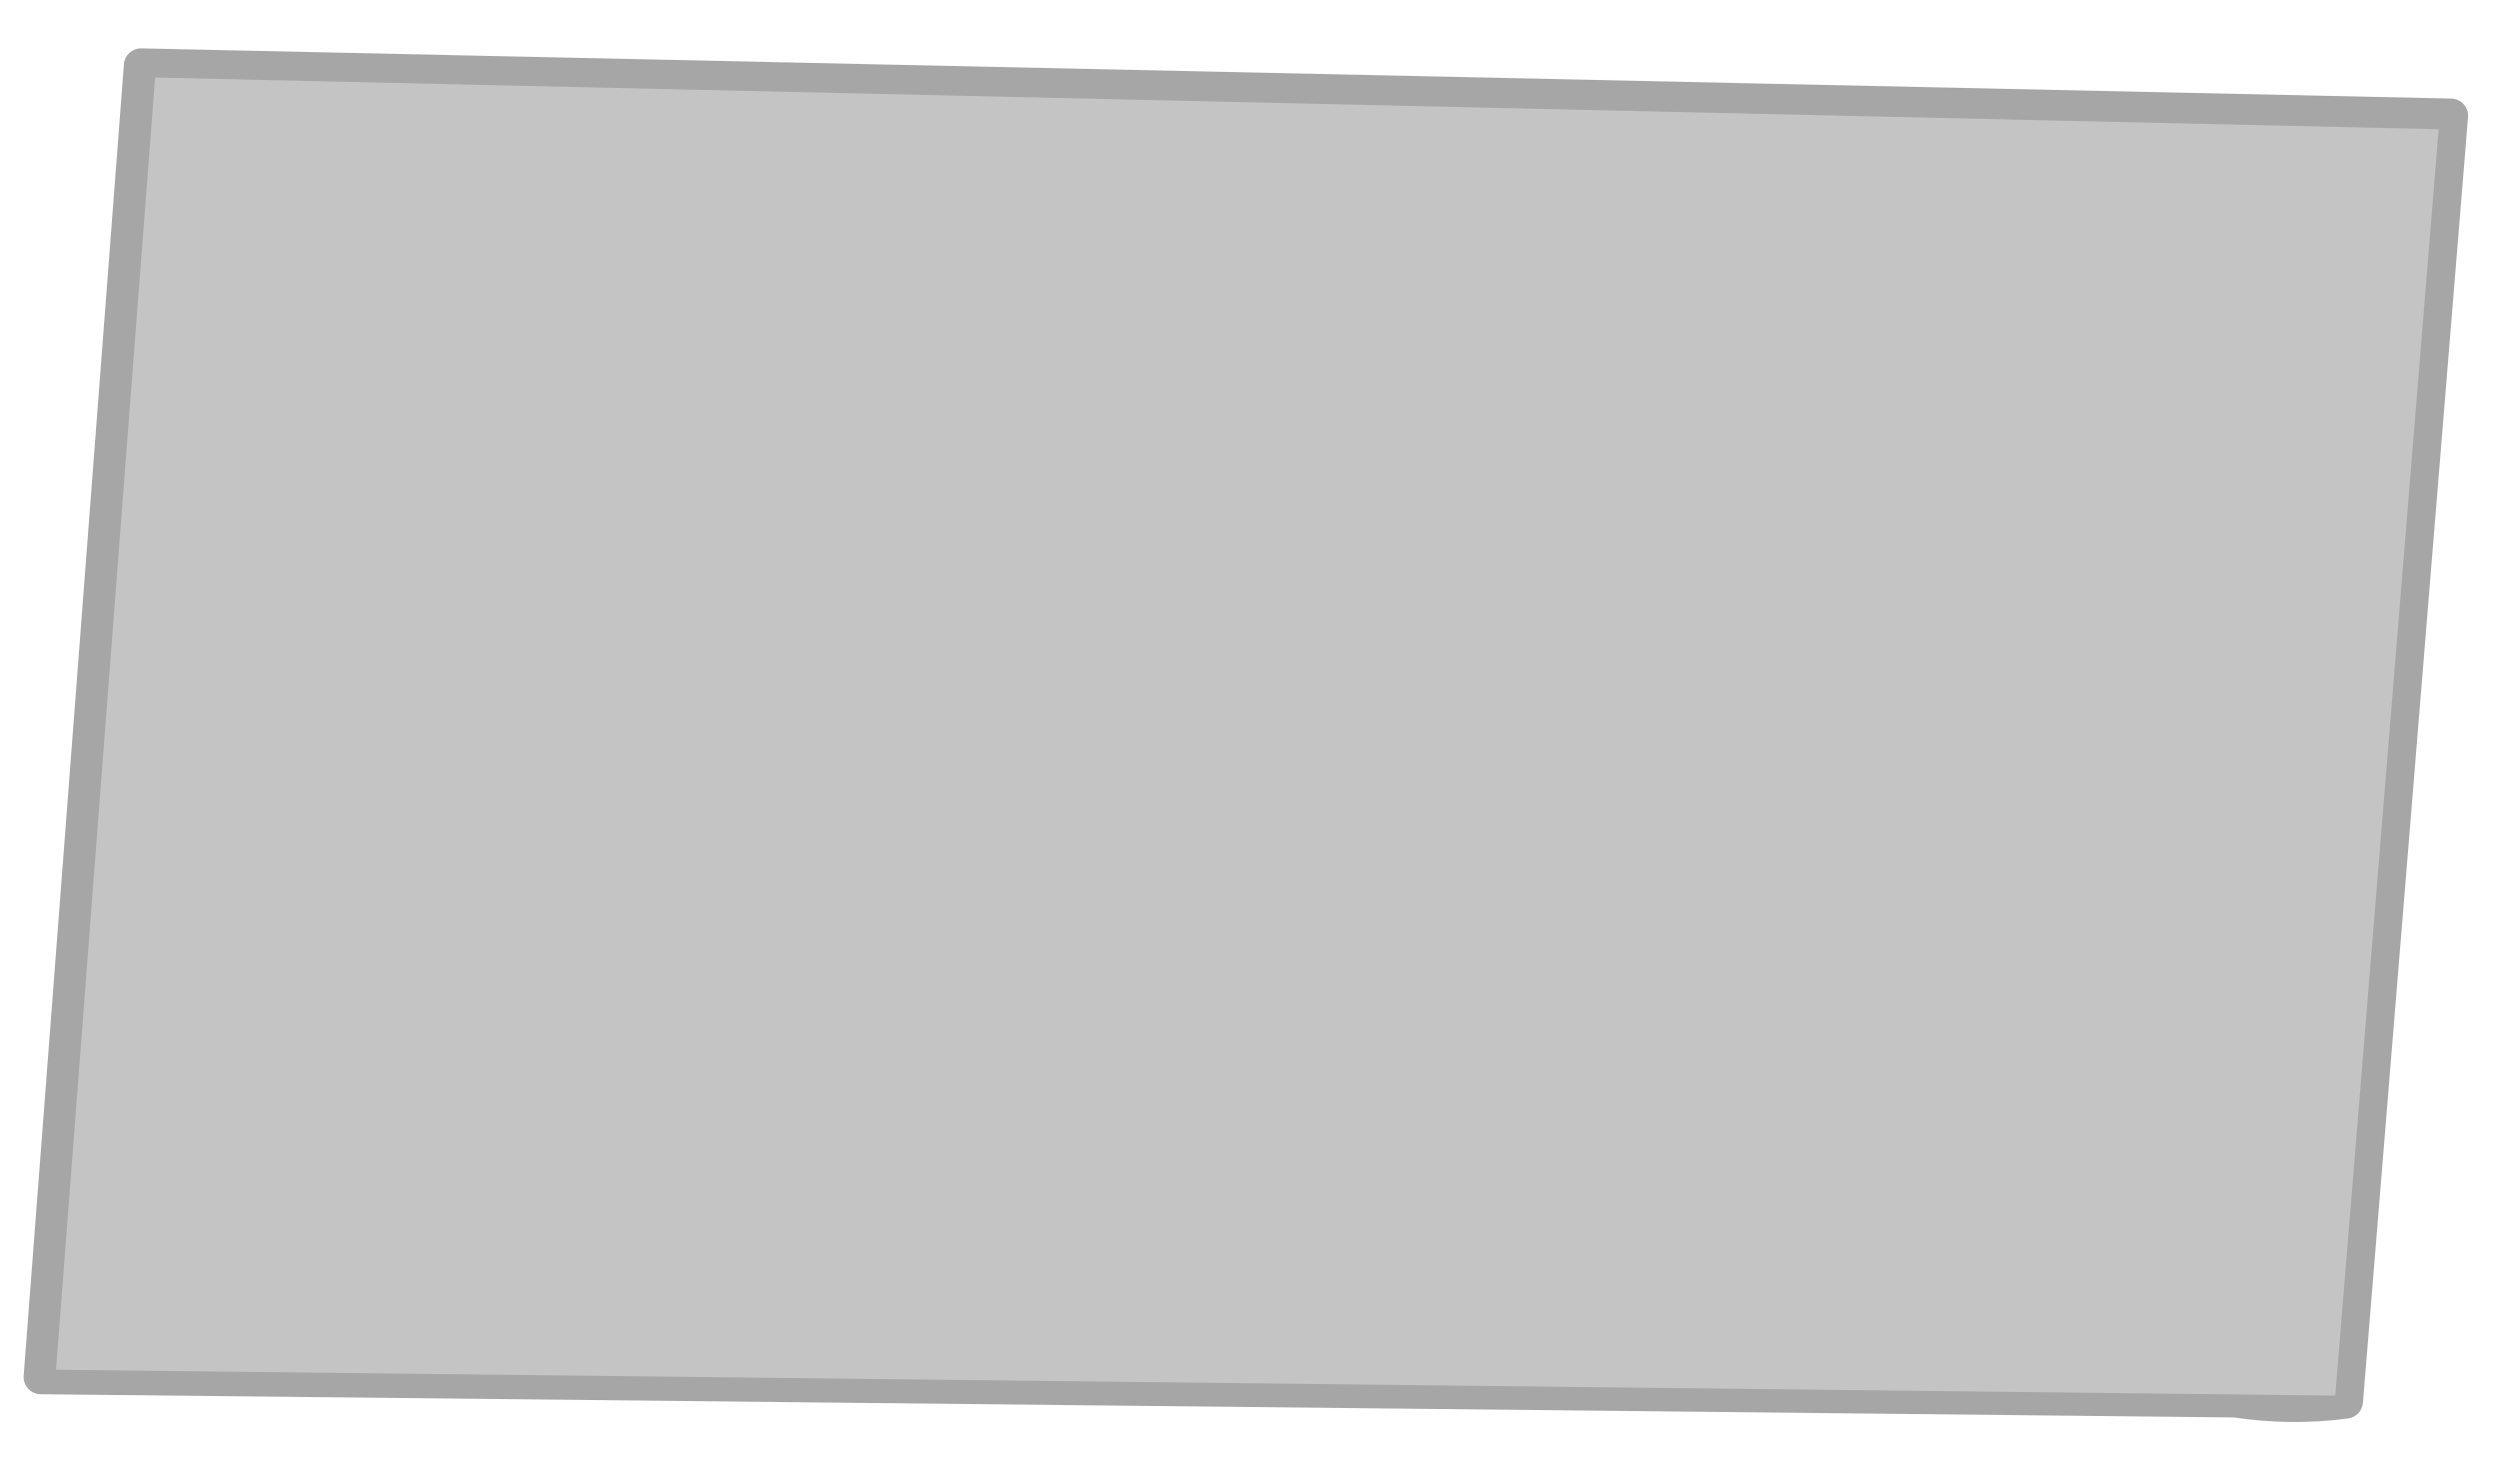
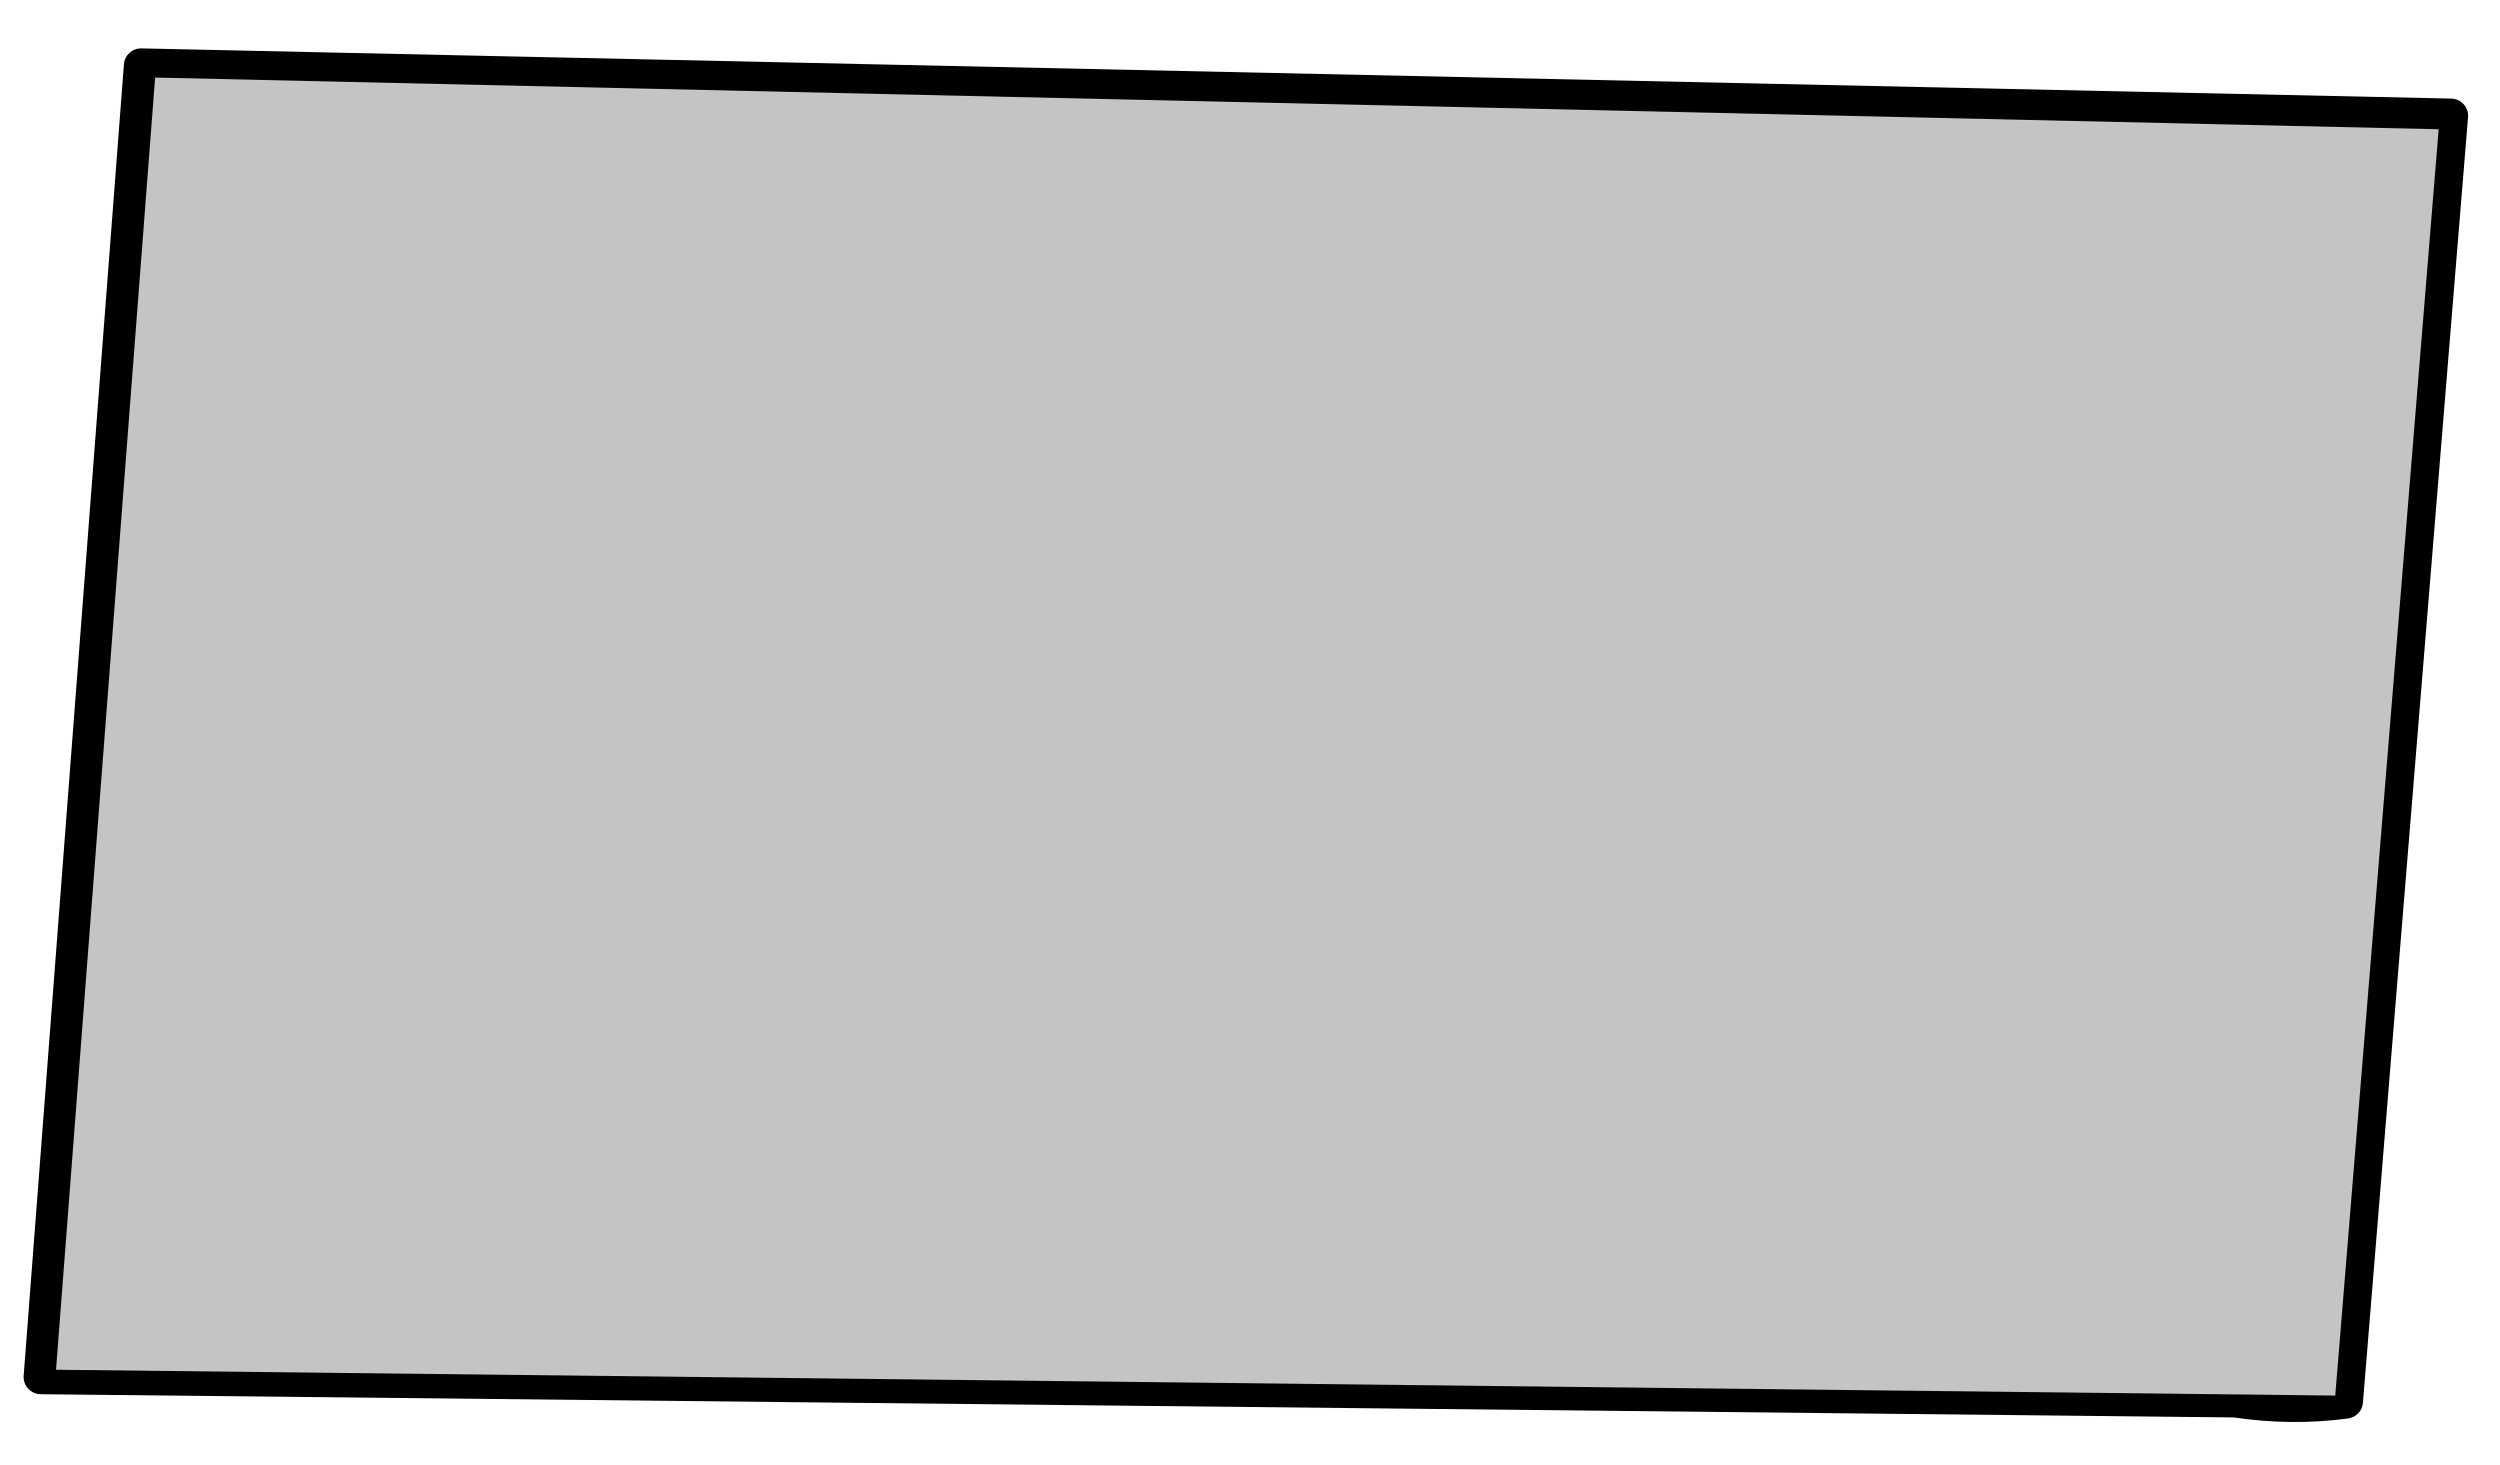
<svg xmlns="http://www.w3.org/2000/svg" width="290" height="170" fill="none" viewBox="0 0 290 170">
  <g class="Mail">
-     <path fill="#000" fill-opacity=".35" fill-rule="evenodd" d="M14.379 7.463a2 2 0 012.037-1.847l268.041 5.823a2 2 0 011.95 2.162l-12.196 149.236a1.999 1.999 0 01-1.727 1.819c-4.48.602-8.909.523-13.263-.12l-253.27-2.681a74.282 74.282 0 01-1.25-.014 1.998 1.998 0 01-1.955-2.152L14.379 7.463zm16.413 150.654l214.039 2.267c-11.899-5.058-22.953-13.666-32.595-23.073-15.222-14.851-27.354-32.124-34.233-41.918l-.886-1.261-29.096 21.335a2 2 0 01-2.403-.028l-26.086-20.091c-.581.868-1.353 1.9-2.289 3.064-1.915 2.379-4.58 5.381-7.875 8.772-6.59 6.783-15.756 15.184-26.58 23.346-14.85 11.198-32.994 22.074-51.996 27.587zm89.359-67.342l26.717 20.578 29.526-21.651 102.057-74.393L22.084 9.74l98.067 81.036zM18.073 11.615L6.898 157.85c25.963-.289 52.674-14.824 73.482-30.514 10.647-8.028 19.659-16.29 26.119-22.939 3.231-3.326 5.81-6.233 7.628-8.493.91-1.13 1.615-2.08 2.112-2.827l.147-.224-98.313-81.238zm263.992 6.01L180.347 91.77l.932 1.327c6.892 9.809 18.813 26.778 33.751 41.351 13.255 12.932 28.552 23.645 44.534 26.092l10.812.114 11.689-143.029z" class="mailStroke" clip-rule="evenodd" />
+     <path fill="#000" fill-rule="evenodd" d="M14.379 7.463a2 2 0 012.037-1.847l268.041 5.823a2 2 0 011.95 2.162l-12.196 149.236a1.999 1.999 0 01-1.727 1.819c-4.48.602-8.909.523-13.263-.12l-253.27-2.681a74.282 74.282 0 01-1.25-.014 1.998 1.998 0 01-1.955-2.152L14.379 7.463zm16.413 150.654l214.039 2.267c-11.899-5.058-22.953-13.666-32.595-23.073-15.222-14.851-27.354-32.124-34.233-41.918l-.886-1.261-29.096 21.335a2 2 0 01-2.403-.028l-26.086-20.091c-.581.868-1.353 1.9-2.289 3.064-1.915 2.379-4.58 5.381-7.875 8.772-6.59 6.783-15.756 15.184-26.58 23.346-14.85 11.198-32.994 22.074-51.996 27.587zm89.359-67.342l26.717 20.578 29.526-21.651 102.057-74.393L22.084 9.74l98.067 81.036zM18.073 11.615L6.898 157.85c25.963-.289 52.674-14.824 73.482-30.514 10.647-8.028 19.659-16.29 26.119-22.939 3.231-3.326 5.81-6.233 7.628-8.493.91-1.13 1.615-2.08 2.112-2.827l.147-.224-98.313-81.238zm263.992 6.01L180.347 91.77l.932 1.327c6.892 9.809 18.813 26.778 33.751 41.351 13.255 12.932 28.552 23.645 44.534 26.092l10.812.114 11.689-143.029z" class="mailStroke" clip-rule="evenodd" />
    <path fill="#C4C4C4" d="M18 9l265 6-12 147-264.5-3L18 9z" class="mailFill" />
  </g>
</svg>
